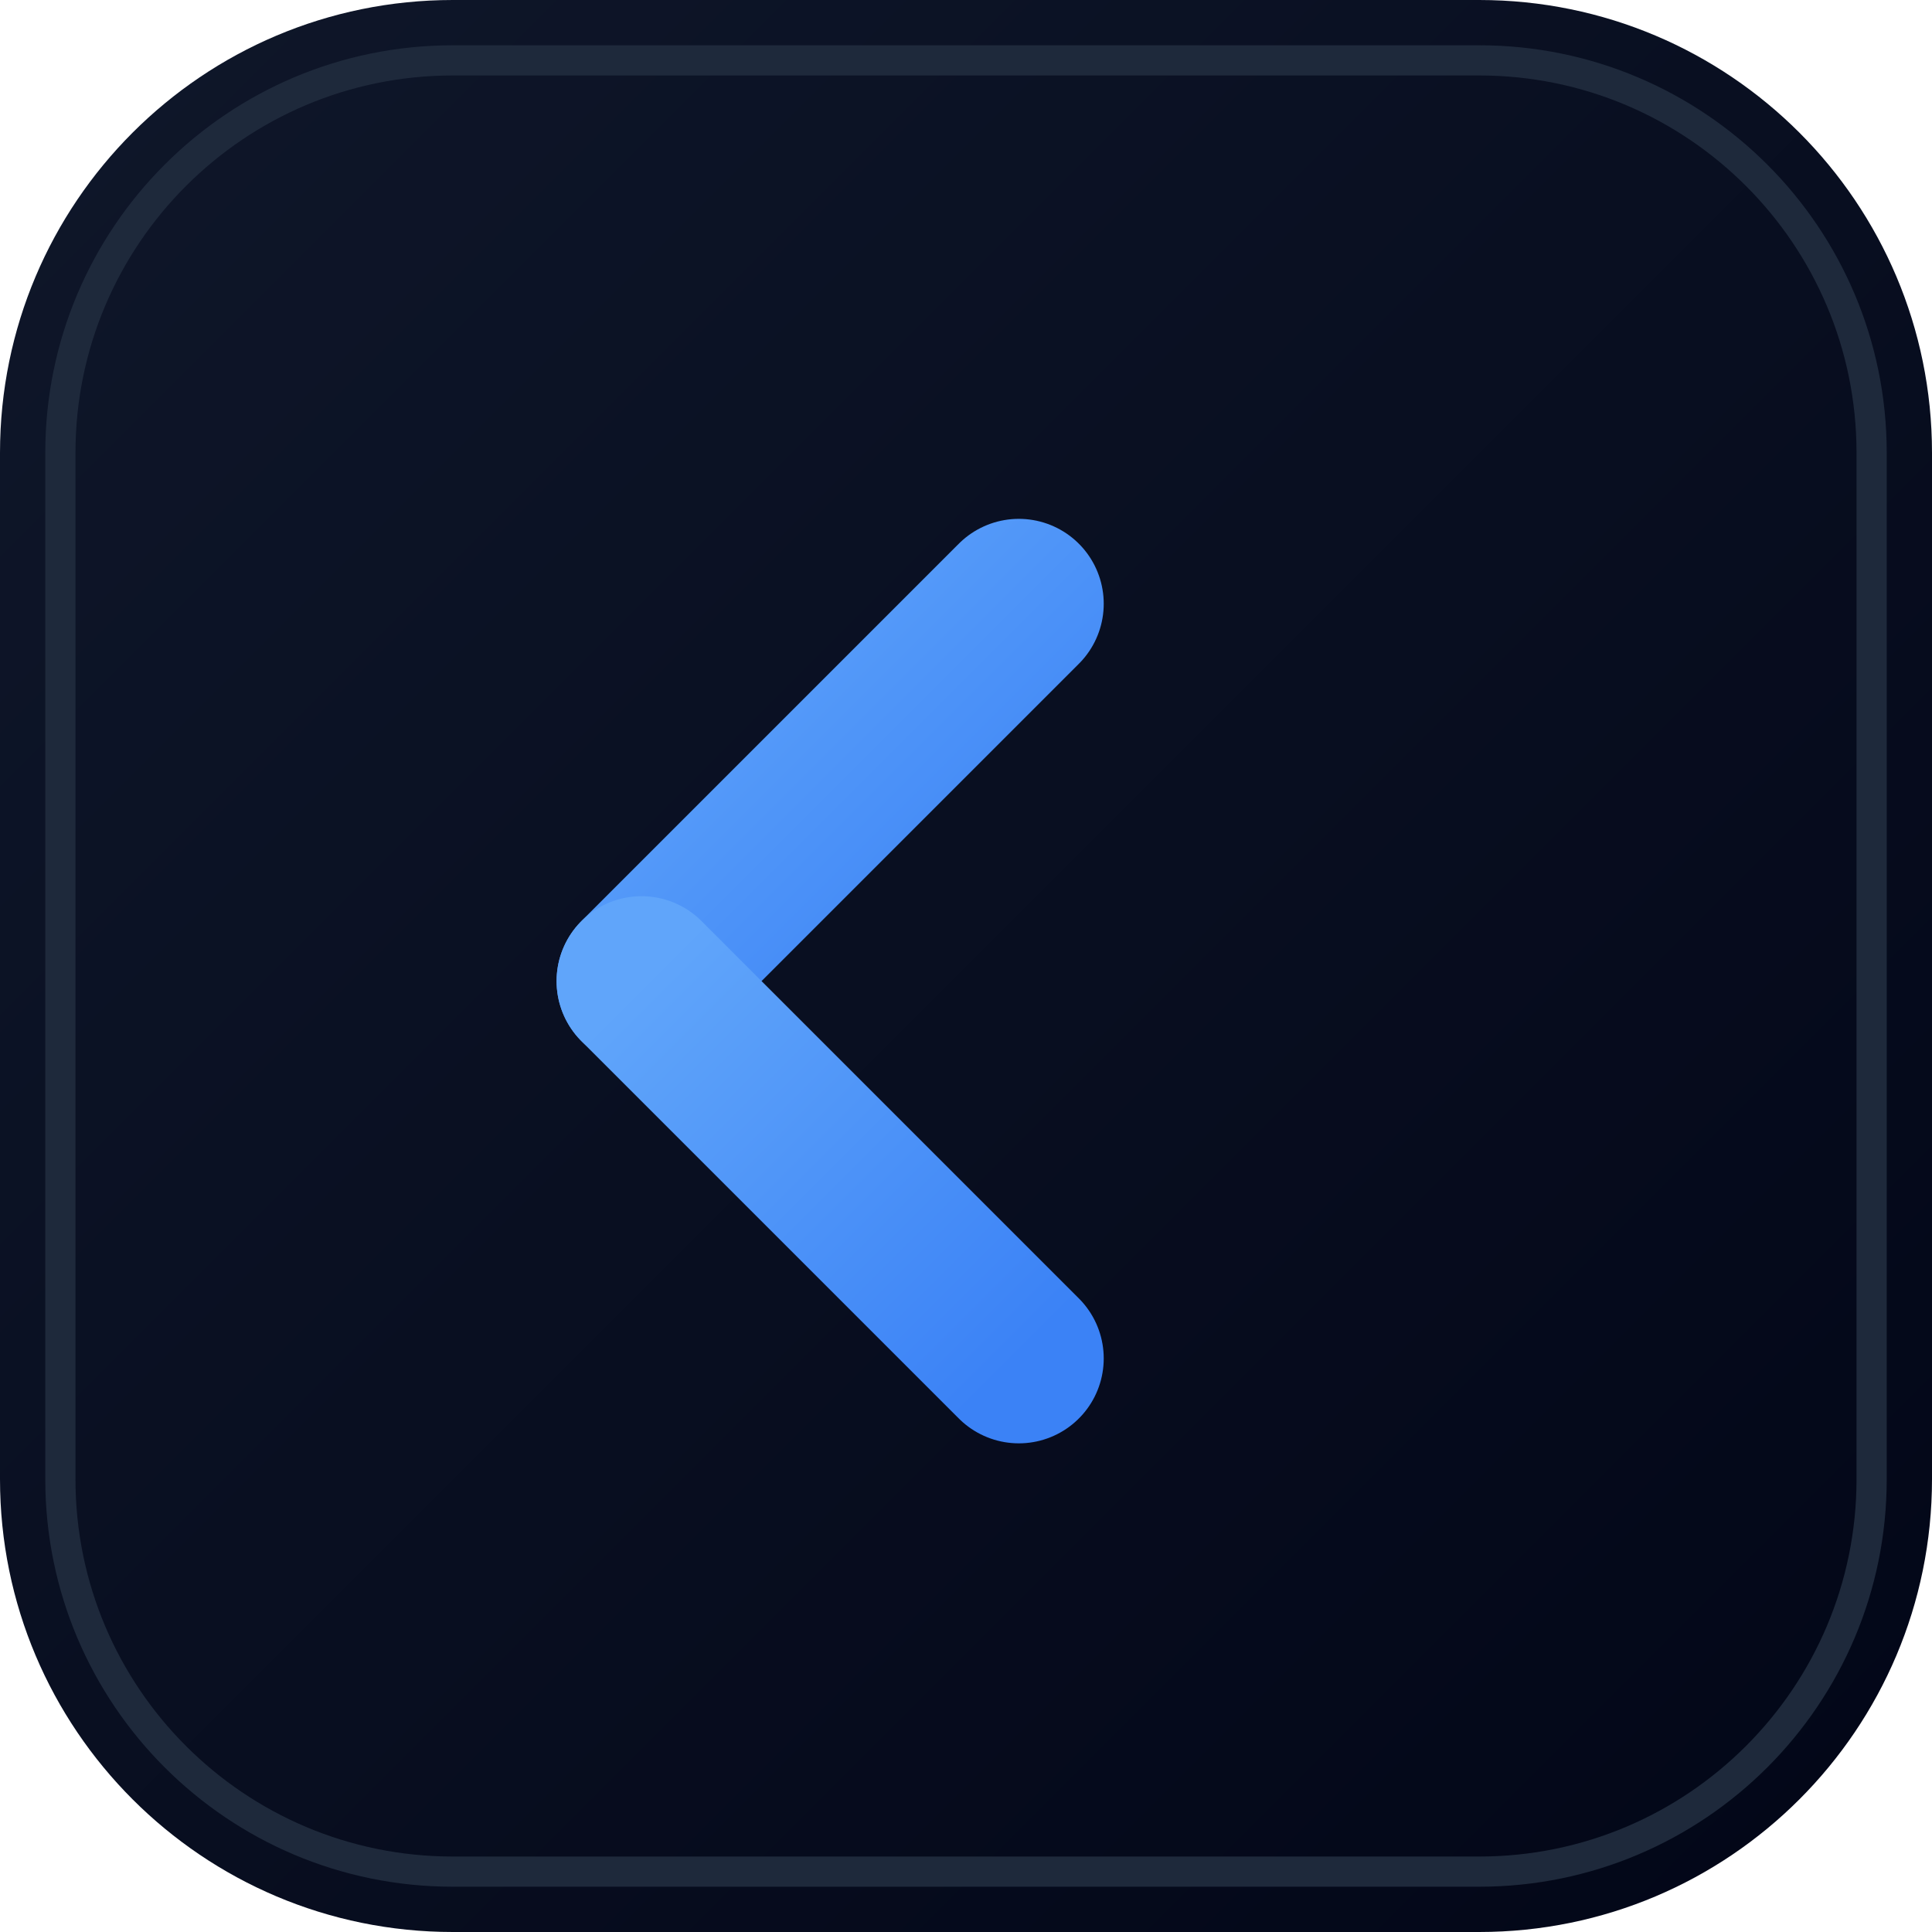
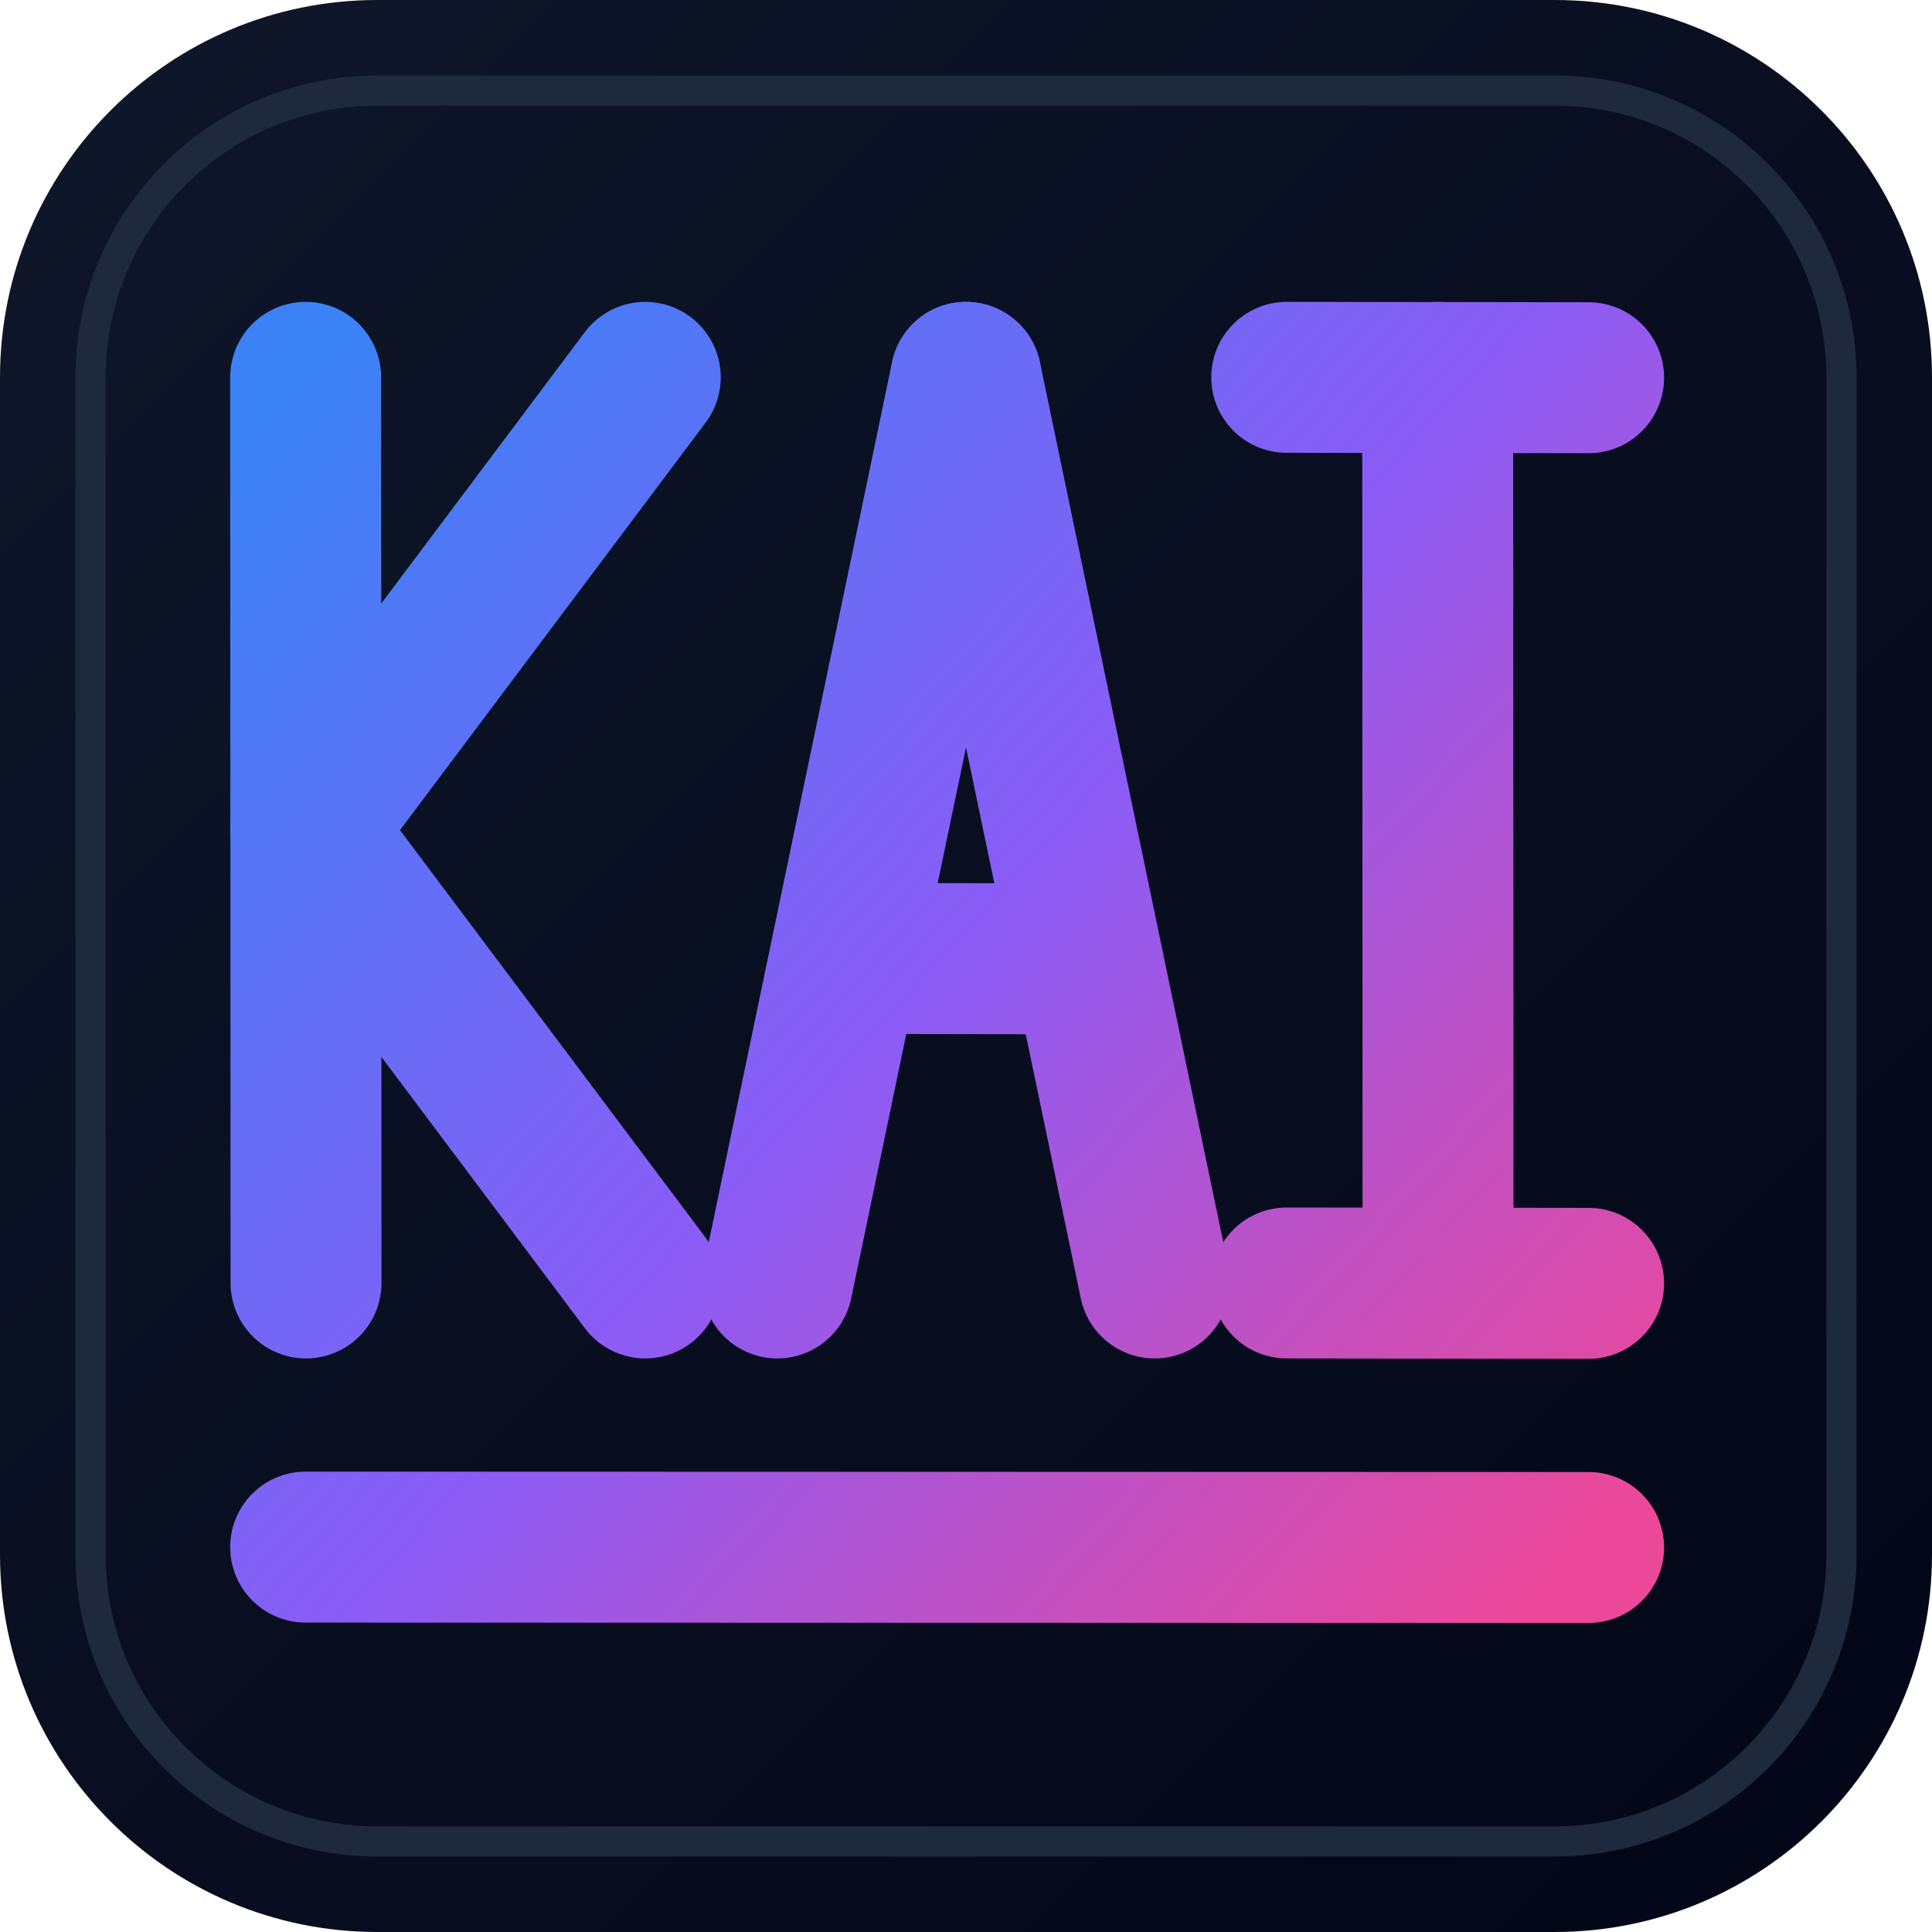
<svg xmlns="http://www.w3.org/2000/svg" viewBox="0 0 512 512">
  <defs>
    <linearGradient id="bgGrad" x1="0%" y1="0%" x2="100%" y2="100%">
      <stop offset="0%" stop-color="#0f172a" />
      <stop offset="100%" stop-color="#020617" />
    </linearGradient>
-     <linearGradient id="accentGrad" x1="0%" y1="0%" x2="100%" y2="100%">
-       <stop offset="0%" stop-color="#60a5fa" />
-       <stop offset="100%" stop-color="#3b82f6" />
-     </linearGradient>
-     <linearGradient id="greenGrad" x1="0%" y1="0%" x2="100%" y2="100%">
-       <stop offset="0%" stop-color="#34d399" />
-       <stop offset="100%" stop-color="#10b981" />
+     <linearGradient id="textGrad" x1="81" y1="100" x2="421" y2="410" gradientUnits="userSpaceOnUse">
+       <stop offset="0%" stop-color="#3b82f6" />
+       <stop offset="50%" stop-color="#8b5cf6" />
+       <stop offset="100%" stop-color="#ec4899" />
    </linearGradient>
  </defs>
-   <rect width="512" height="512" rx="120" fill="url(#bgGrad)" />
-   <rect x="16" y="16" width="480" height="480" rx="104" fill="none" stroke="#1e293b" stroke-width="8" />
-   <g transform="translate(130, 140)">
-     <path d="M 40 20 L 40 220" stroke="url(#accentGrad)" stroke-width="45" stroke-linecap="round" stroke-linejoin="round" fill="none" />
-     <path d="M 40 120 L 140 20" stroke="url(#accentGrad)" stroke-width="45" stroke-linecap="round" stroke-linejoin="round" fill="none" />
-     <path d="M 40 120 L 140 220" stroke="url(#accentGrad)" stroke-width="45" stroke-linecap="round" stroke-linejoin="round" fill="none" />
-     <path d="M 170 220 L 250 220" stroke="url(#greenGrad)" stroke-width="45" stroke-linecap="round" fill="none" />
-   </g>
+   <rect width="512" height="512" rx="100" fill="url(#bgGrad)" />
+   <rect x="24" y="24" width="464" height="464" rx="76" fill="none" stroke="#1e293b" stroke-width="8" />
+   <path d="M 81 100 L 81.1 340" fill="none" stroke="url(#textGrad)" stroke-width="40" stroke-linecap="round" stroke-linejoin="round" />
+   <path d="M 171 100 L 81 220 L 171 340" fill="none" stroke="url(#textGrad)" stroke-width="40" stroke-linecap="round" stroke-linejoin="round" />
+   <path d="M 256 100 L 206 340" fill="none" stroke="url(#textGrad)" stroke-width="40" stroke-linecap="round" stroke-linejoin="round" />
+   <path d="M 256 100 L 306 340" fill="none" stroke="url(#textGrad)" stroke-width="40" stroke-linecap="round" stroke-linejoin="round" />
+   <path d="M 224 254 L 288 254.1" fill="none" stroke="url(#textGrad)" stroke-width="40" stroke-linecap="round" stroke-linejoin="round" />
+   <path d="M 381 100 L 381.1 340" fill="none" stroke="url(#textGrad)" stroke-width="40" stroke-linecap="round" stroke-linejoin="round" />
+   <path d="M 341 100 L 421 100.1" fill="none" stroke="url(#textGrad)" stroke-width="40" stroke-linecap="round" stroke-linejoin="round" />
+   <path d="M 341 340 L 421 340.1" fill="none" stroke="url(#textGrad)" stroke-width="40" stroke-linecap="round" stroke-linejoin="round" />
+   <path d="M 81 410 L 421 410.1" fill="none" stroke="url(#textGrad)" stroke-width="40" stroke-linecap="round" stroke-linejoin="round" />
</svg>
